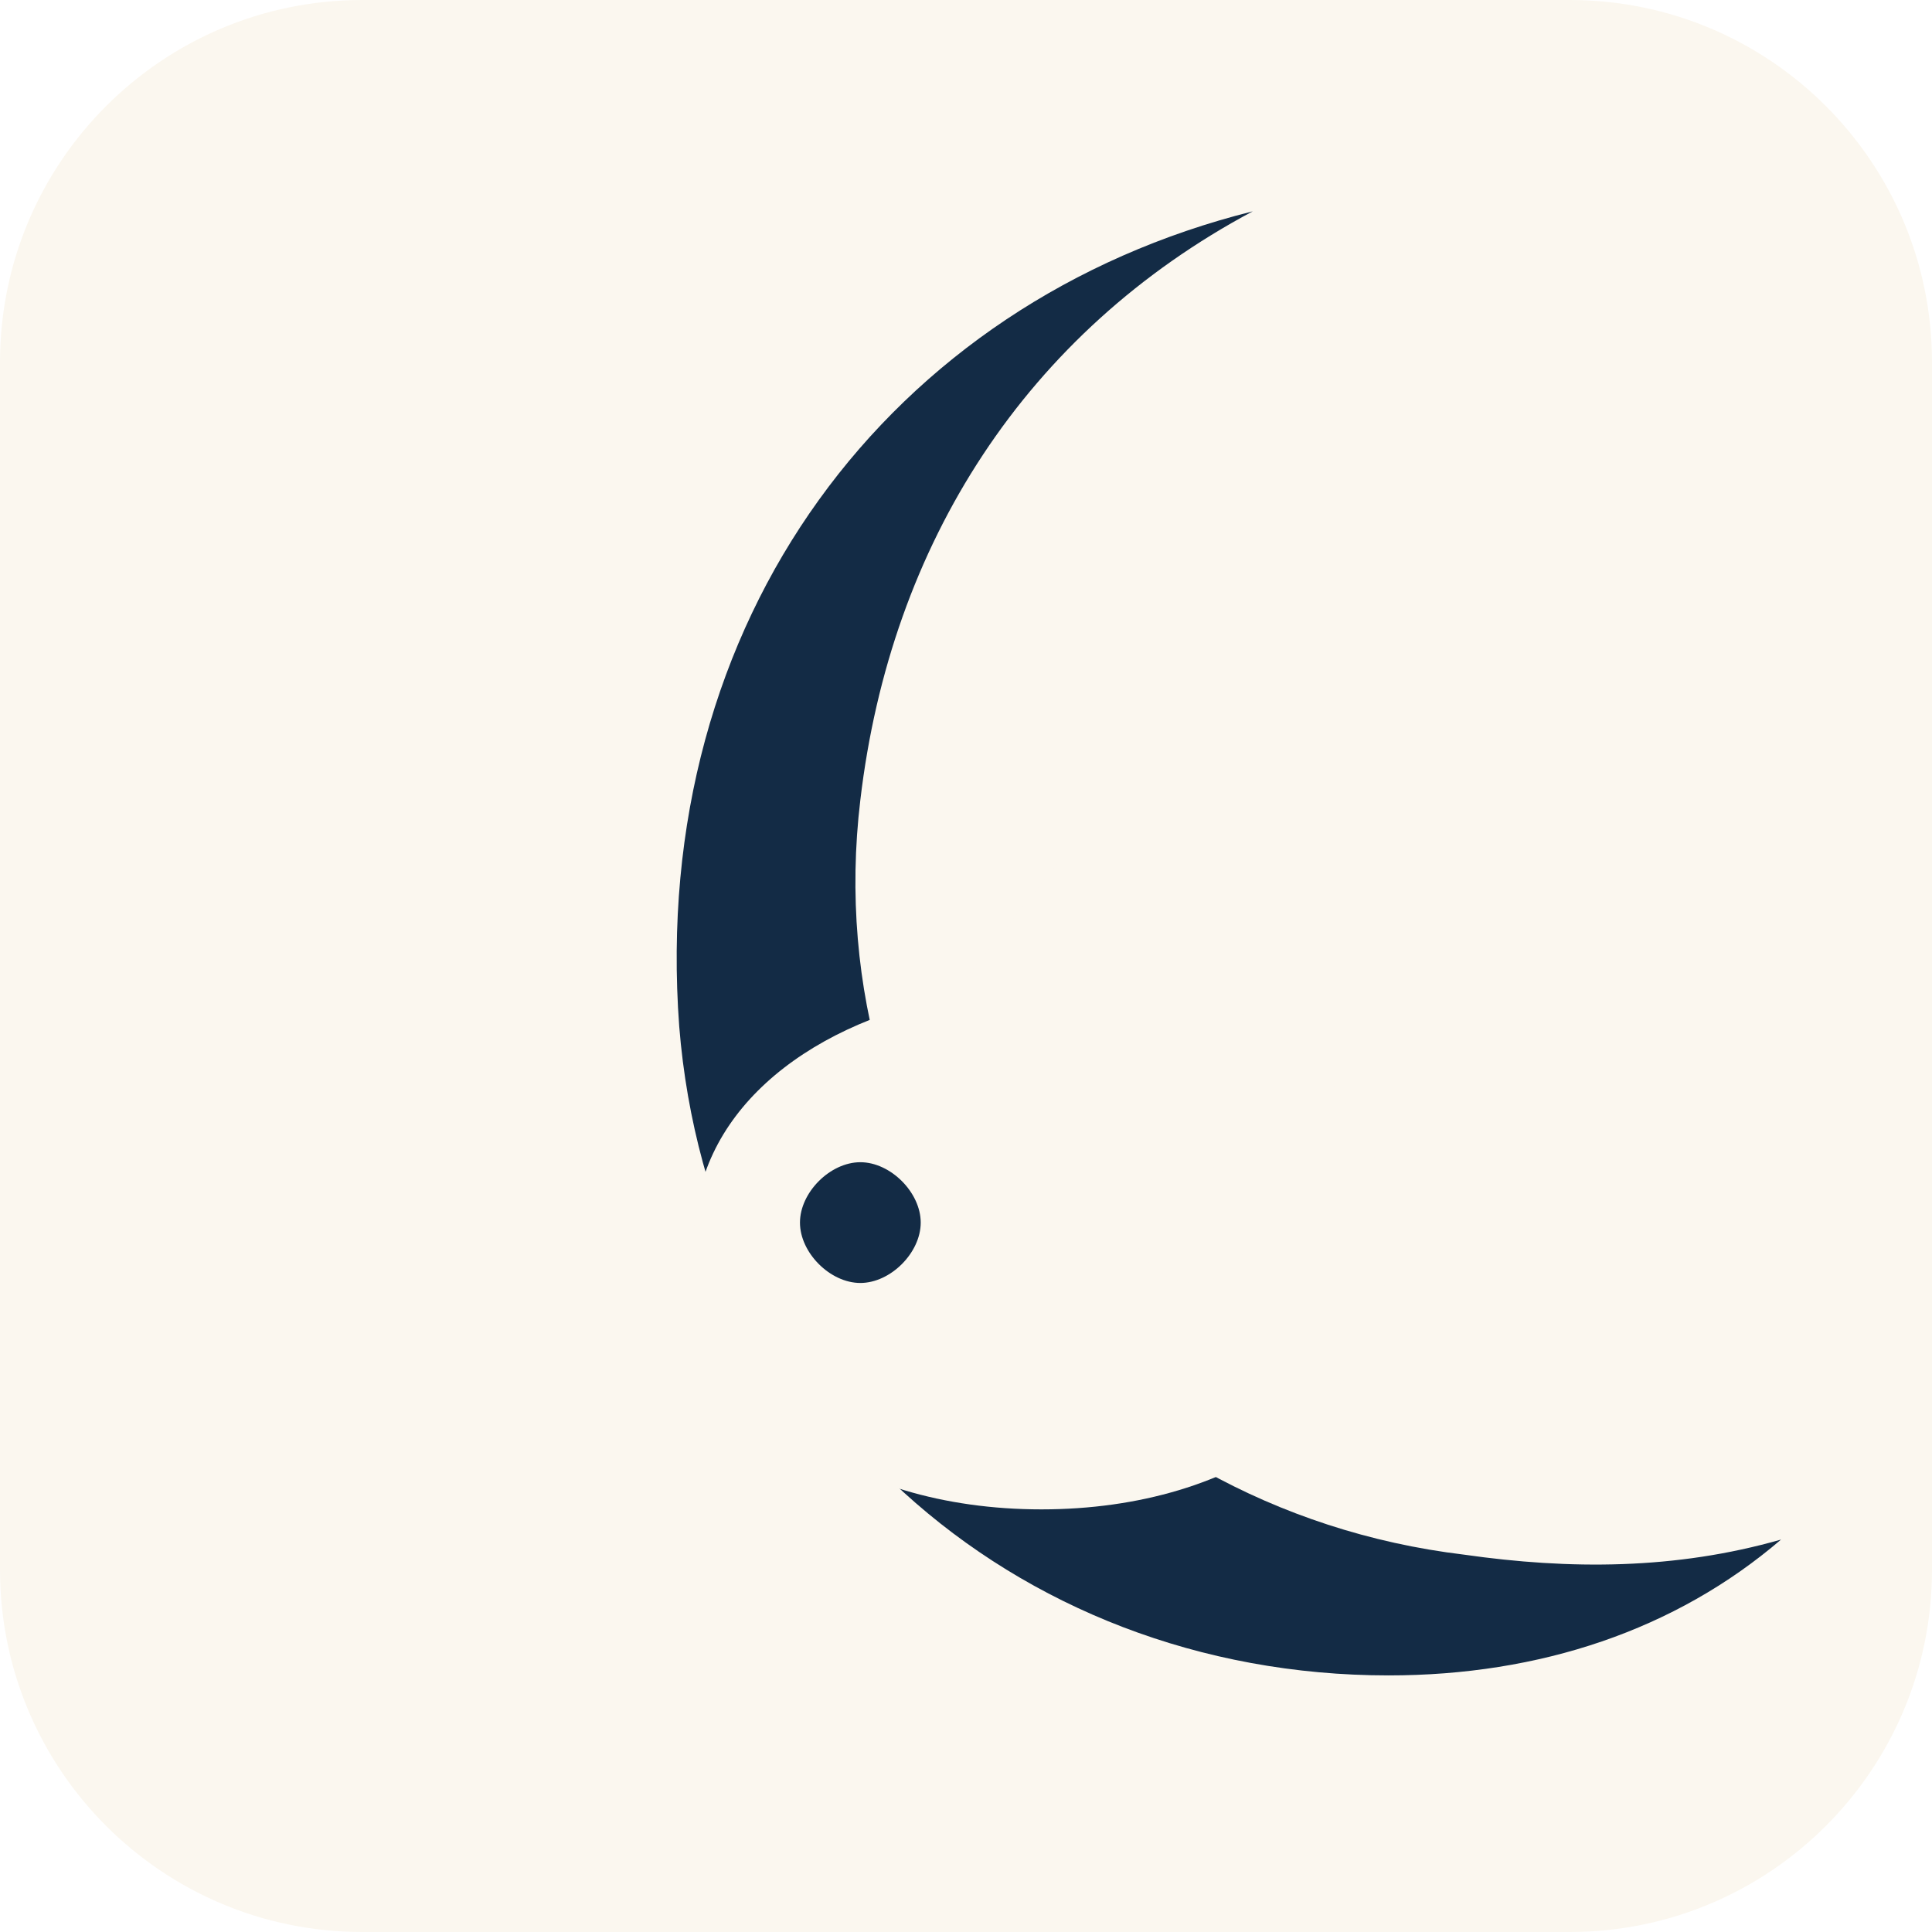
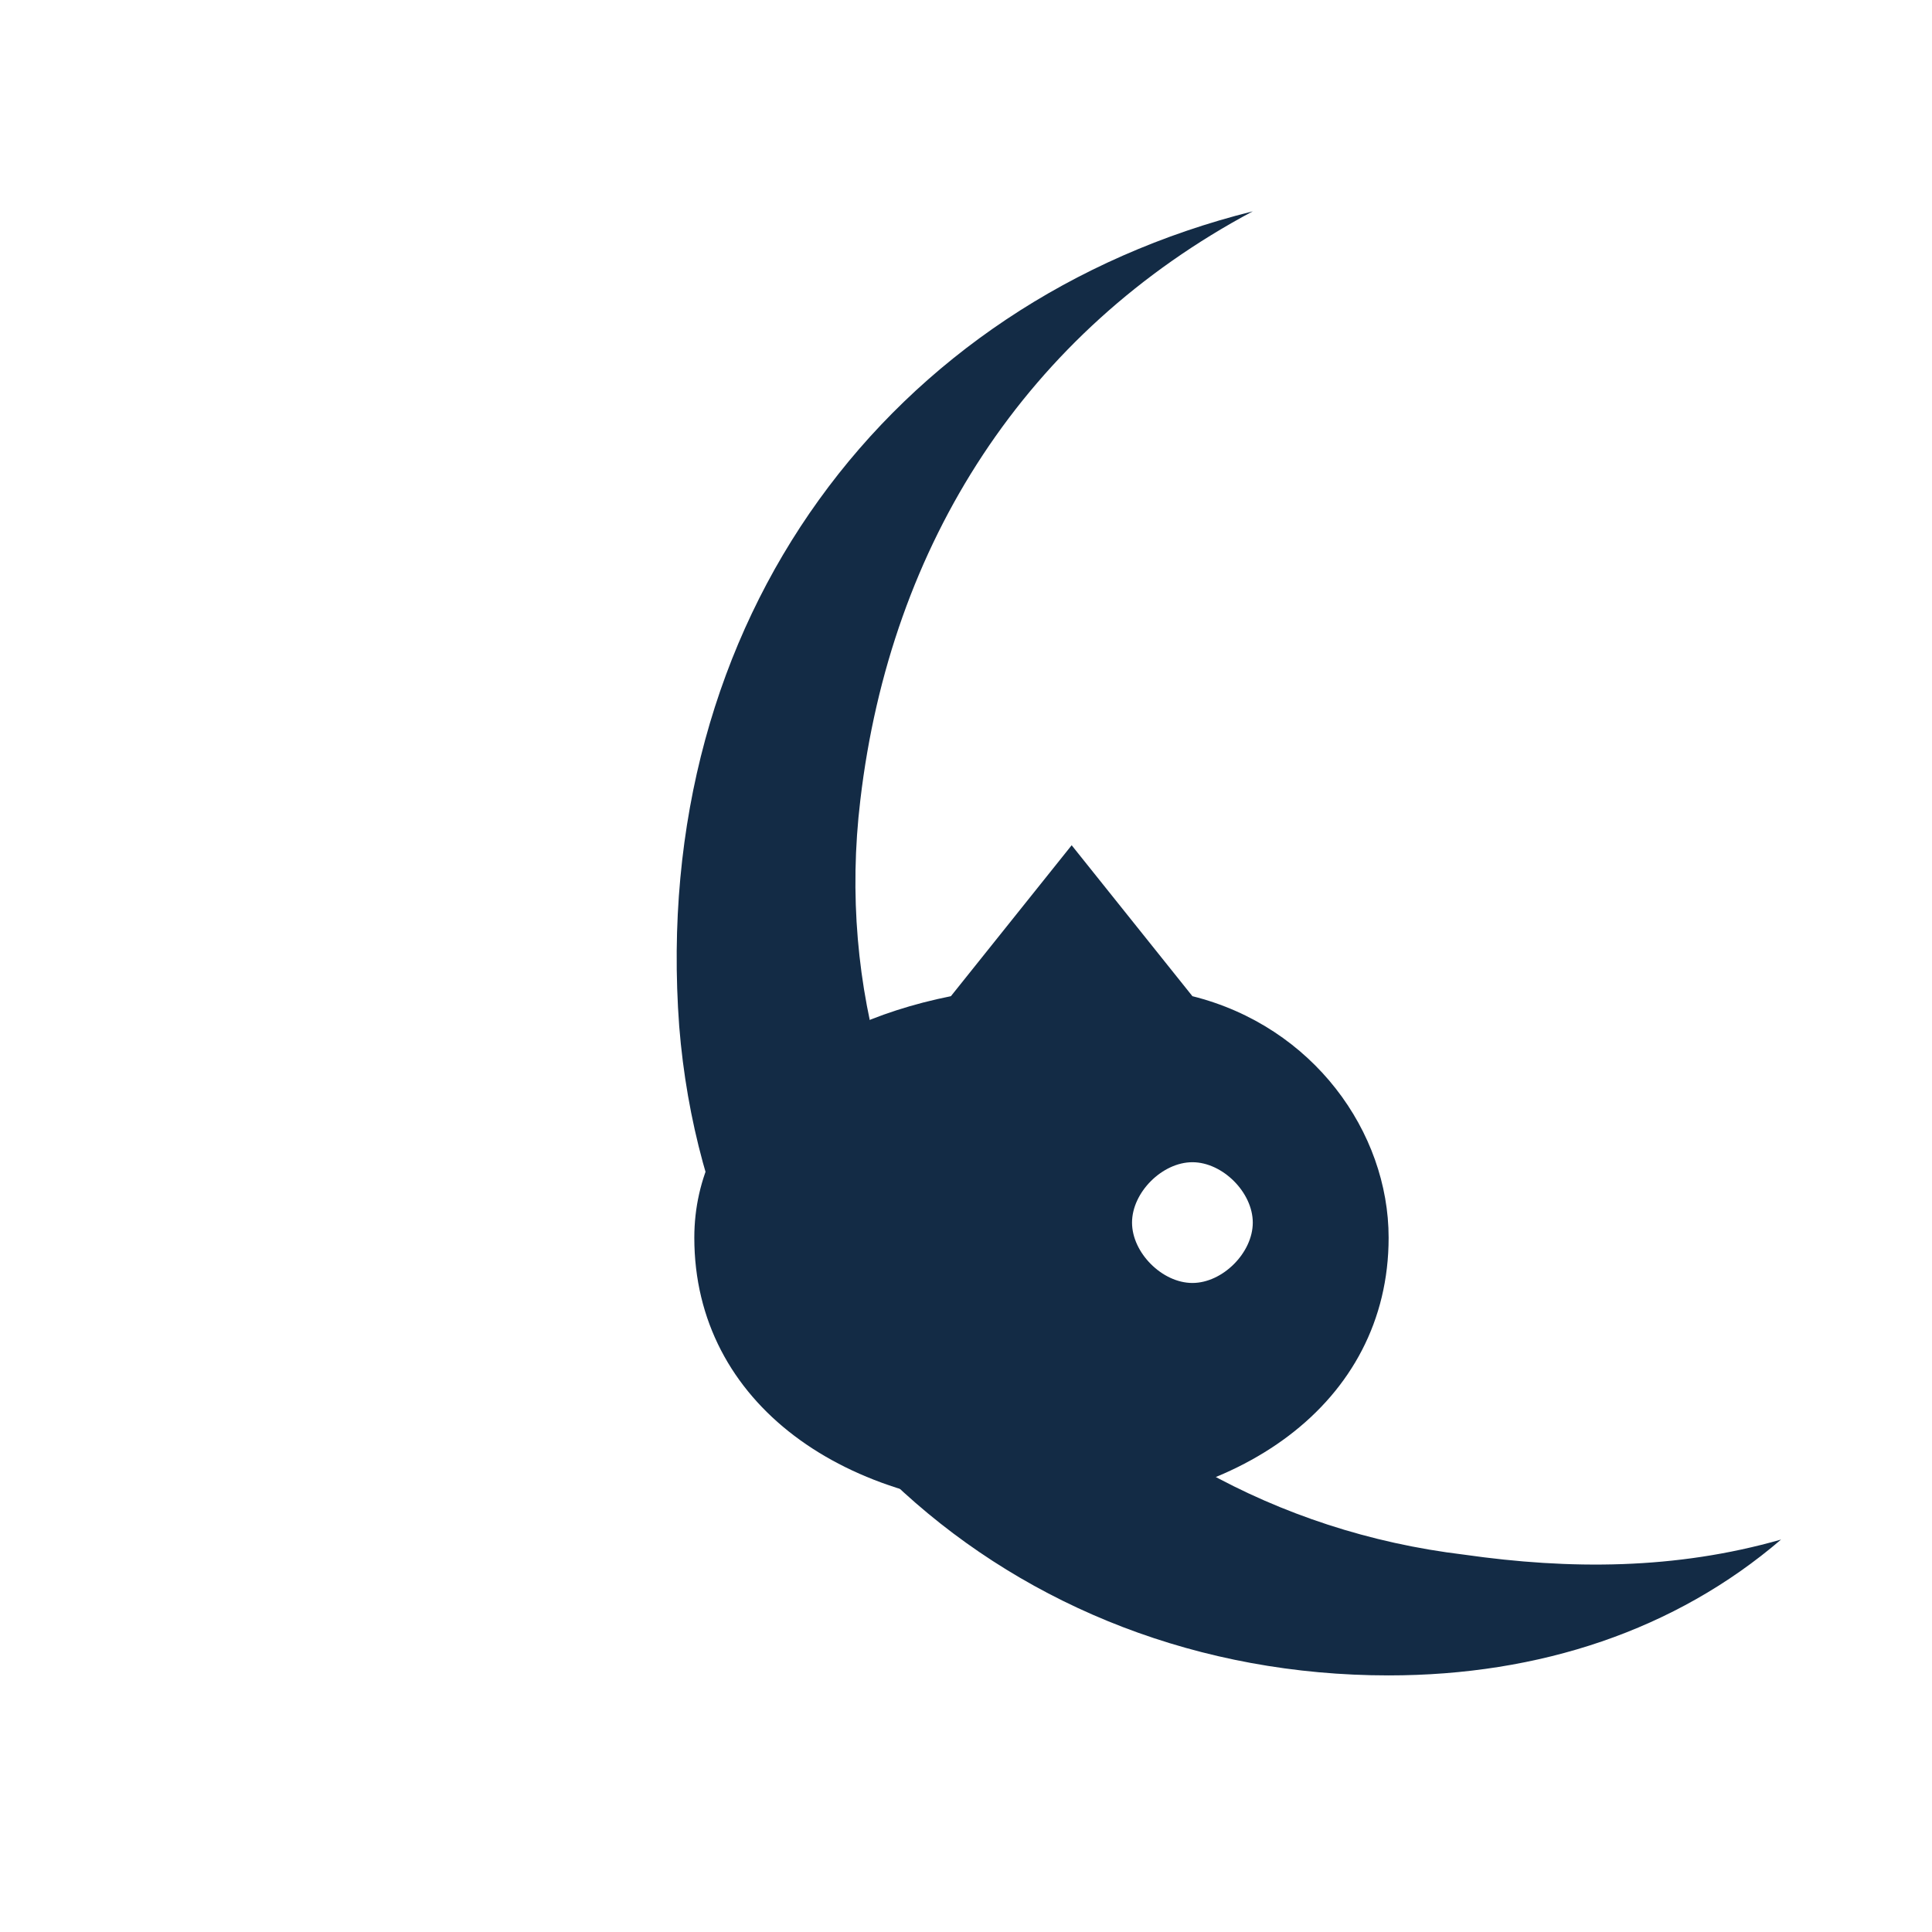
<svg xmlns="http://www.w3.org/2000/svg" viewBox="0 0 128 128">
-   <rect width="128" height="128" rx="24" fill="#fbf7ef" />
  <path d="M83 14C59 20 43 41 45 68c2 25 22 43 47 43 10 0 19-3 26-9-7 2-14 2-21 1-25-3-43-25-40-50 2-17 11-31 26-39z" fill="#132b45" />
-   <path d="M63 66l8-10 8 10c8 2 13 9 13 16 0 11-10 18-23 18s-23-7-23-18c0-8 7-14 17-16zm-6 19c2 0 4-2 4-4s-2-4-4-4-4 2-4 4 2 4 4 4zm22 0c2 0 4-2 4-4s-2-4-4-4-4 2-4 4 2 4 4 4z" fill="#fbf7ef" />
+   <path d="M63 66l8-10 8 10c8 2 13 9 13 16 0 11-10 18-23 18s-23-7-23-18c0-8 7-14 17-16zm-6 19c2 0 4-2 4-4s-2-4-4-4-4 2-4 4 2 4 4 4zm22 0c2 0 4-2 4-4s-2-4-4-4-4 2-4 4 2 4 4 4z" fill="#132b45" />
</svg>
